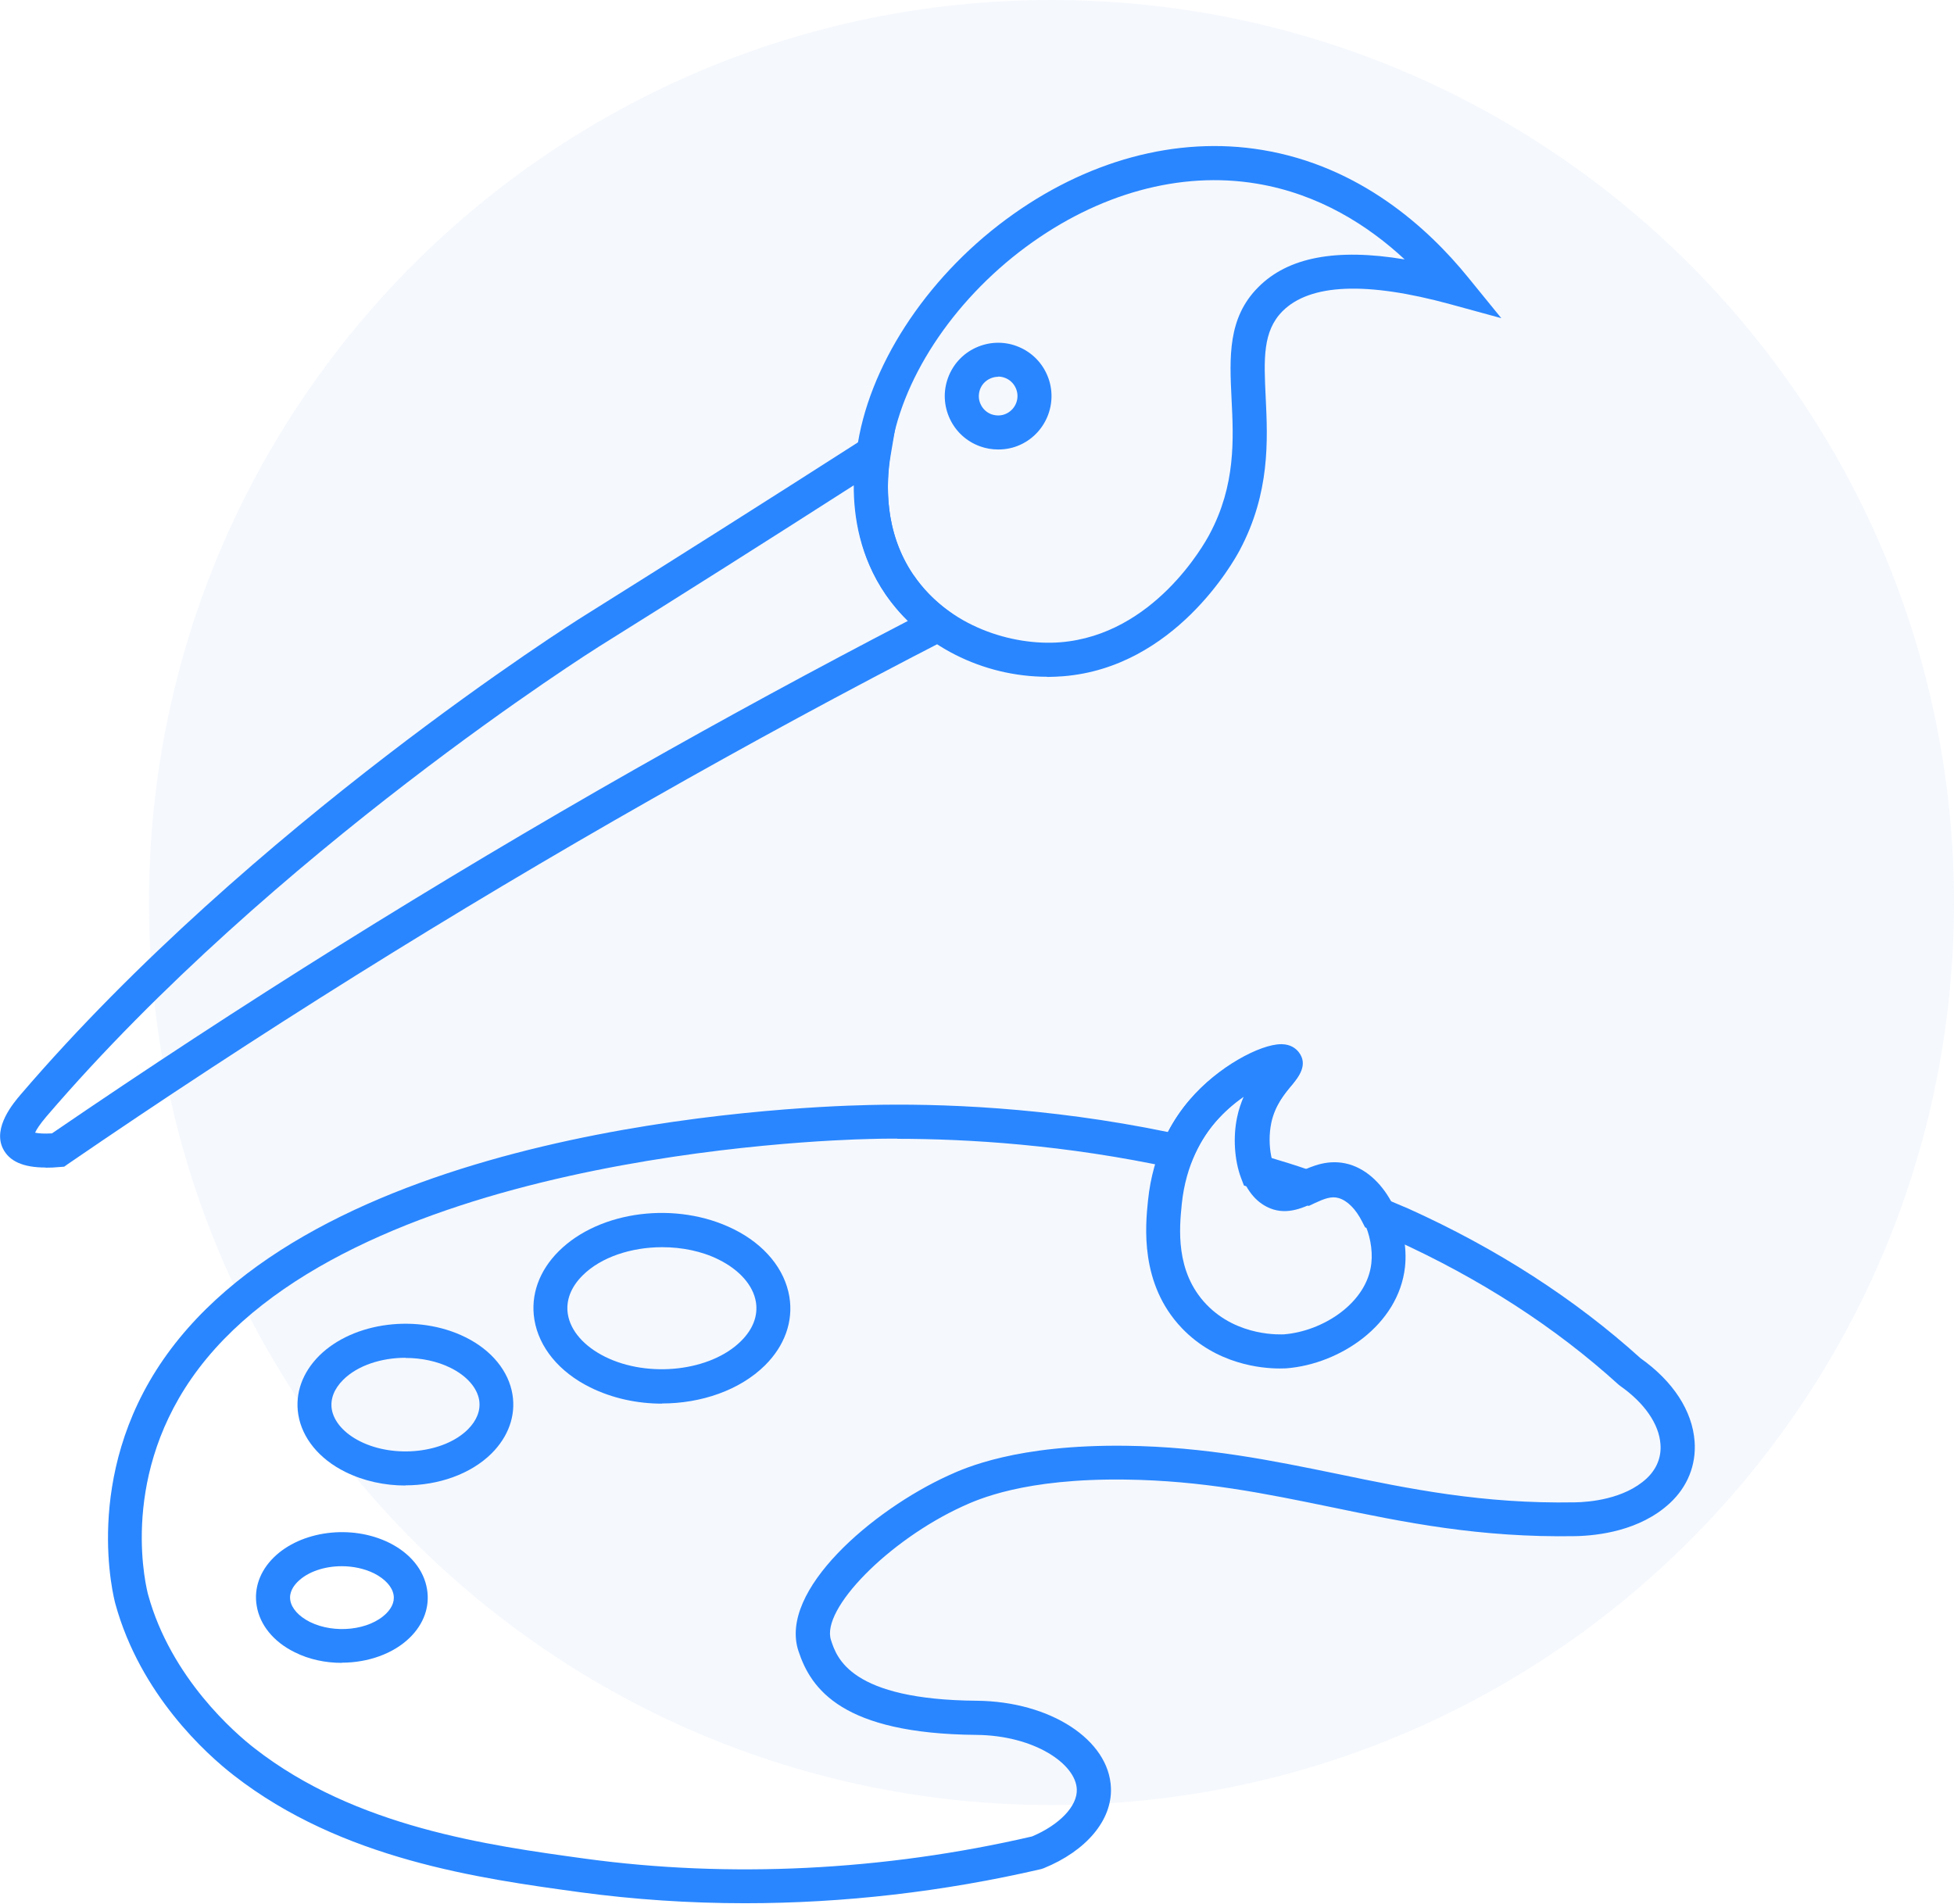
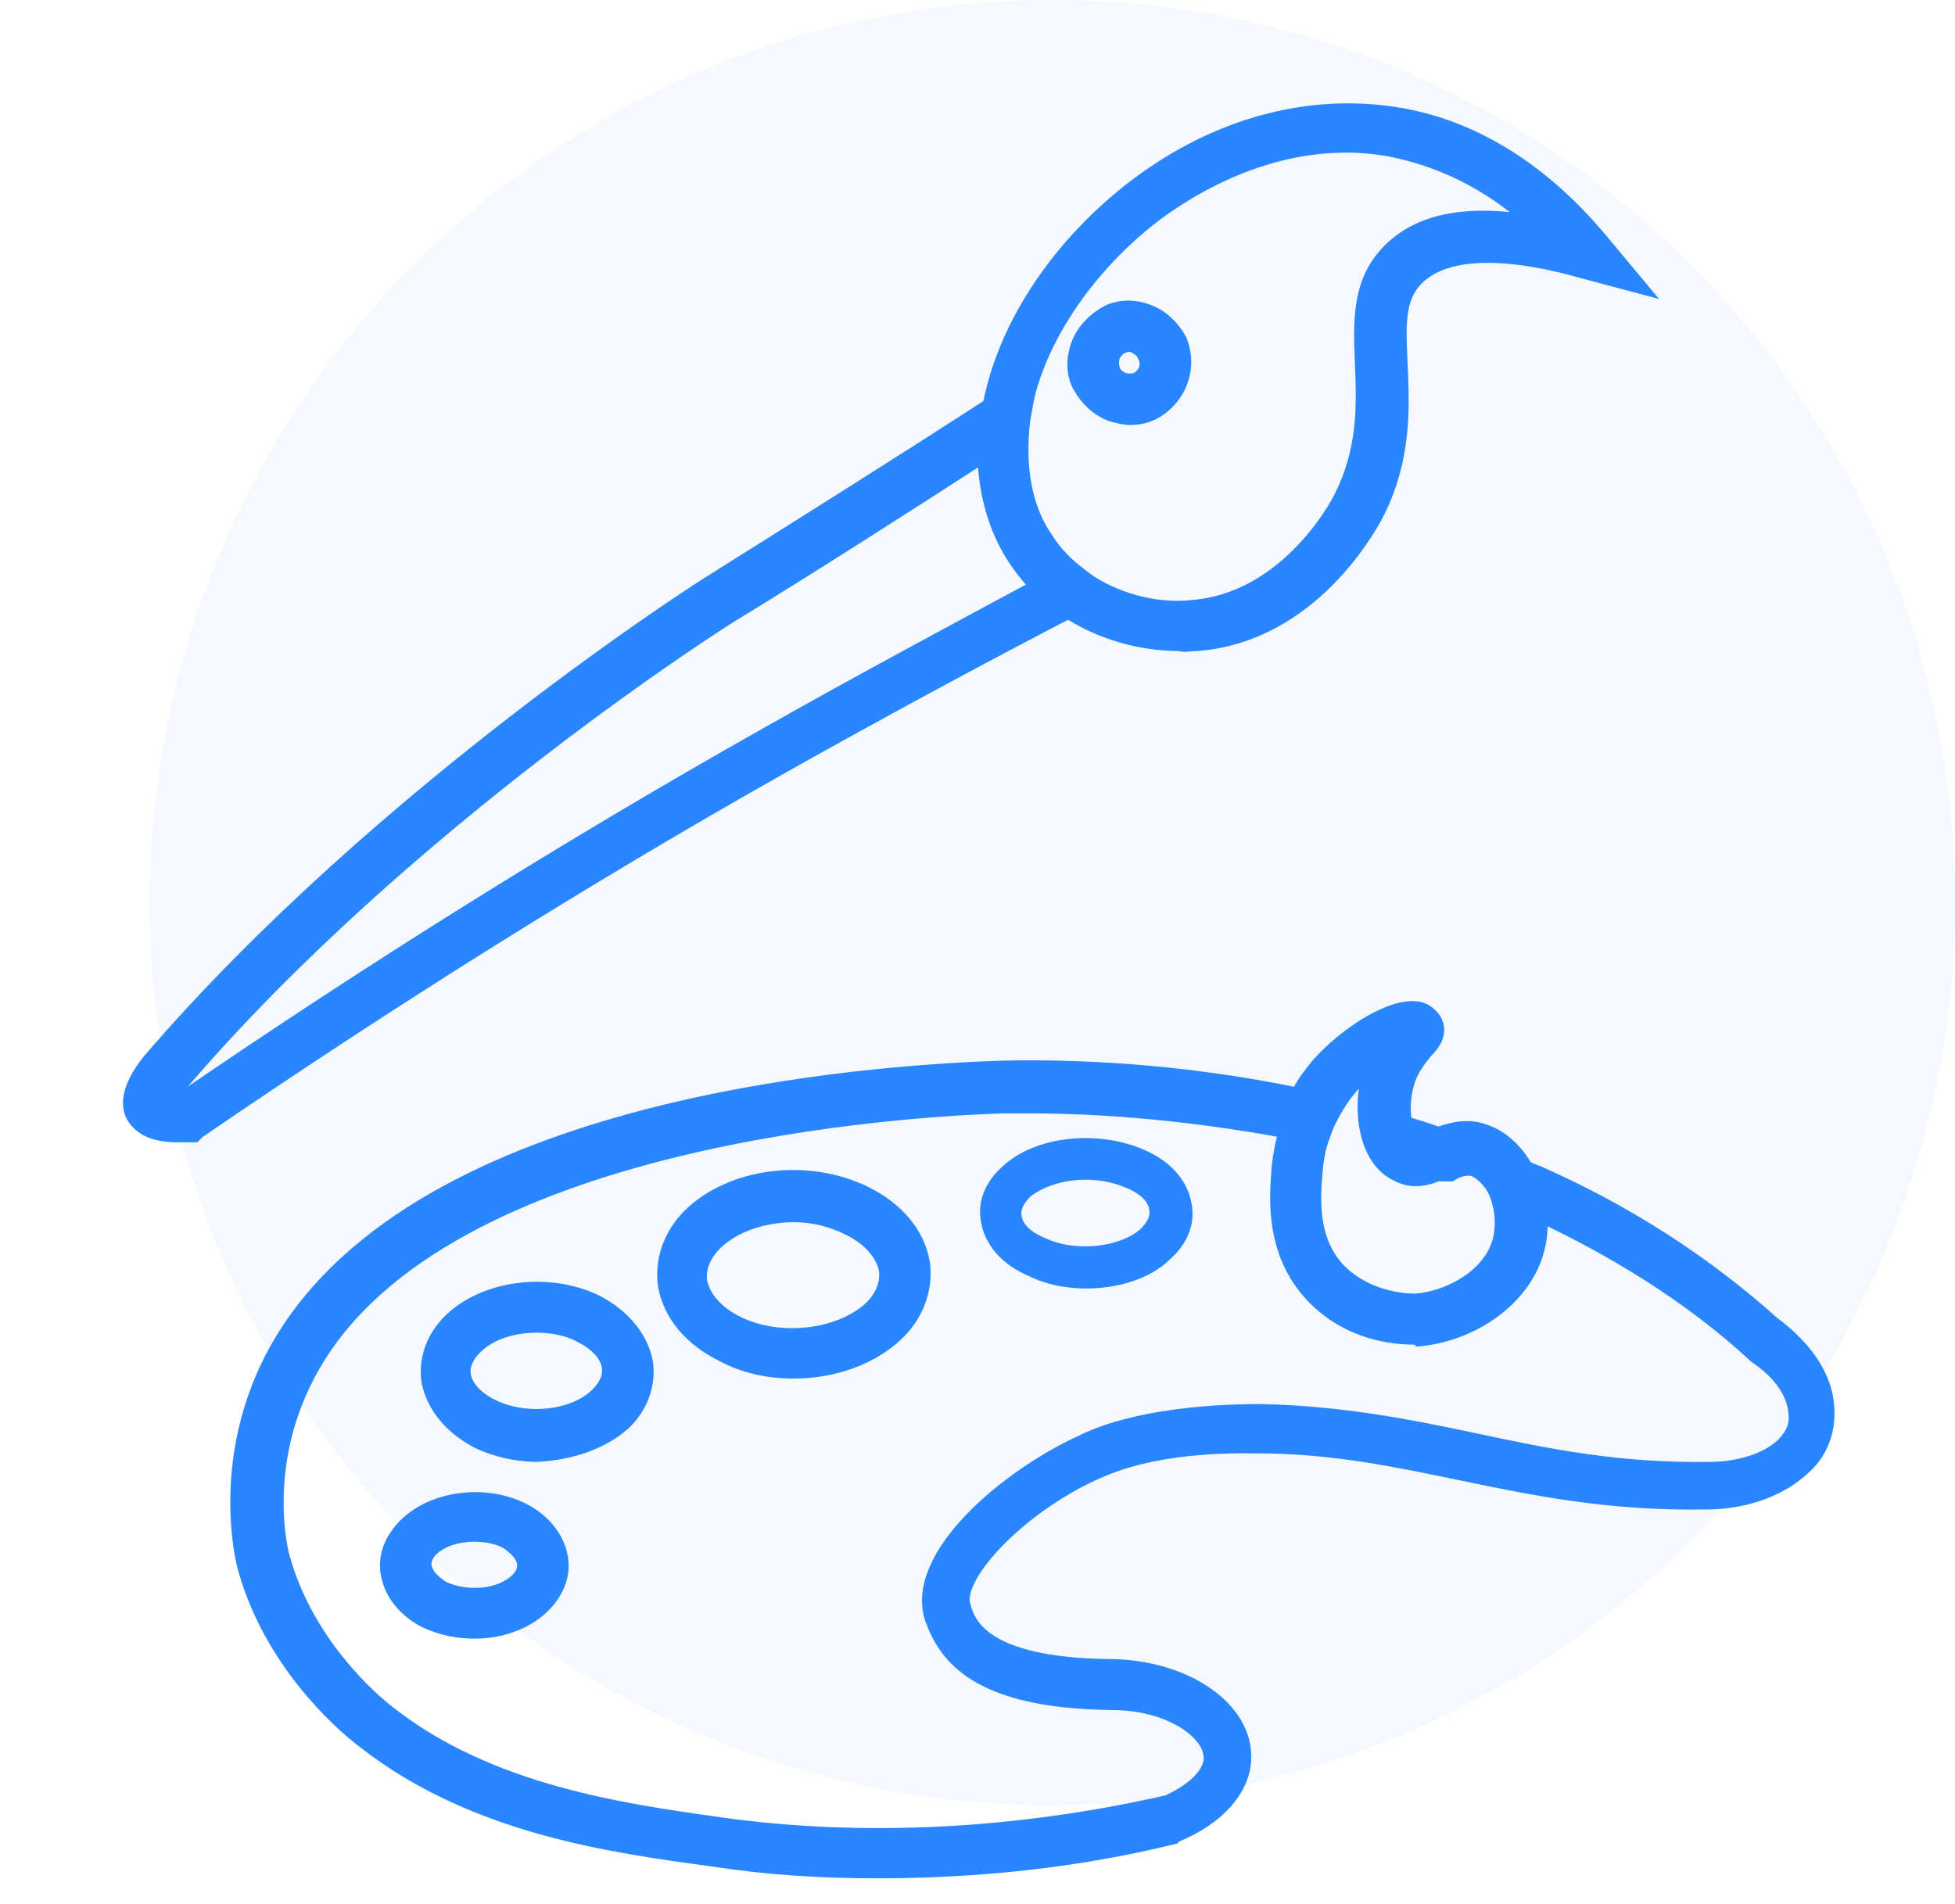
- <svg xmlns="http://www.w3.org/2000/svg" id="Warstwa_2" data-name="Warstwa 2" viewBox="0 0 115.03 112.04">
-   <defs>
-     <style>
-       .cls-1 {
-         fill: #2986ff;
-       }
- 
-       .cls-2 {
-         fill: #e8f0fb;
-         opacity: .45;
-       }
-     </style>
-   </defs>
-   <g id="Warstwa_1-2" data-name="Warstwa 1">
+ <svg xmlns="http://www.w3.org/2000/svg" version="1.1" id="Warstwa_2_00000140703562626139703930000012399762319823947672_" x="0px" y="0px" viewBox="0 0 115 112" style="enable-background:new 0 0 115 112;" xml:space="preserve">
+   <style type="text/css">
+ 	.st0{opacity:0.45;fill:#E8F0FB;enable-background:new    ;}
+ 	.st1{fill:#2986FF;stroke:#2986FF;stroke-miterlimit:10;}
+ </style>
+   <circle class="st0" cx="61.9" cy="53.1" r="53.1" />
+   <path class="st1" d="M46.7,80.6c-1.5,0-2.9-0.3-4.2-1c-1.8-0.9-3-2.3-3.3-4c-0.2-1.4,0.3-2.9,1.4-4c2.4-2.4,6.9-3,10.3-1.3  c1.8,0.9,3,2.3,3.3,4c0.2,1.4-0.3,2.9-1.4,4C51.3,79.8,49,80.6,46.7,80.6L46.7,80.6z M46.7,71.4c-1.8,0-3.6,0.6-4.7,1.7  c-0.7,0.7-1,1.5-0.9,2.3c0.2,1,1,1.9,2.2,2.5c2.6,1.3,6.2,0.8,8-0.9l0,0c0.7-0.7,1-1.5,0.9-2.3c-0.2-1-1-1.9-2.2-2.5  C49,71.7,47.9,71.4,46.7,71.4z" />
+   <path class="st1" d="M63.9,75.3c-1.1,0-2.2-0.2-3.2-0.7c-1.4-0.6-2.3-1.6-2.5-2.8c-0.2-1,0.2-2,1.1-2.8c1.8-1.7,5.3-2,7.8-0.9  c1.4,0.6,2.3,1.6,2.5,2.8c0.2,1-0.2,2-1.1,2.8C67.4,74.8,65.6,75.3,63.9,75.3L63.9,75.3z M63.9,68.9c-1.4,0-2.7,0.4-3.6,1.1  c-0.5,0.5-0.8,1-0.7,1.6c0.1,0.7,0.7,1.3,1.7,1.7c1.9,0.9,4.7,0.6,6.1-0.6l0,0c0.5-0.5,0.8-1,0.7-1.6c-0.1-0.7-0.7-1.3-1.7-1.7  C65.7,69.1,64.8,68.9,63.9,68.9z" />
+   <path class="st1" d="M27.9,95.9c-1,0-1.9-0.2-2.8-0.6c-1.2-0.6-2-1.6-2.2-2.7c-0.2-1,0.2-2,1-2.8c1.6-1.6,4.6-2,6.8-0.9  c1.2,0.6,2,1.6,2.2,2.7c0.2,1-0.2,2-1,2.8l0,0C30.9,95.4,29.4,95.9,27.9,95.9L27.9,95.9z M27.9,90.2c-1,0-2,0.3-2.6,0.9  c-0.2,0.2-0.5,0.6-0.4,1.1c0.1,0.5,0.5,0.9,1.1,1.3c1.5,0.7,3.5,0.5,4.5-0.5l0,0c0.2-0.2,0.5-0.6,0.4-1.1c-0.1-0.5-0.5-0.9-1.1-1.3  C29.2,90.3,28.5,90.2,27.9,90.2z" />
+   <path class="st1" d="M31.6,85.5c-1.2,0-2.5-0.3-3.5-0.8c-1.5-0.8-2.5-2-2.8-3.4c-0.2-1.2,0.2-2.5,1.2-3.5c2-2,5.8-2.5,8.6-1.1  c1.5,0.8,2.5,2,2.8,3.4c0.2,1.2-0.2,2.5-1.2,3.5C35.4,84.8,33.5,85.4,31.6,85.5L31.6,85.5z M31.6,77.9c-1.4,0-2.8,0.4-3.7,1.3  c-0.5,0.5-0.8,1.1-0.7,1.7c0.1,0.7,0.7,1.4,1.7,1.9c2,1,4.9,0.7,6.3-0.7l0,0c0.5-0.5,0.8-1.1,0.7-1.7c-0.1-0.7-0.7-1.4-1.7-1.9  C33.5,78.1,32.5,77.9,31.6,77.9L31.6,77.9z" />
+   <g>
+     <path class="st1" d="M66.5,24.5c-0.4,0-0.7-0.1-1.1-0.2c-0.8-0.3-1.4-0.9-1.8-1.6s-0.4-1.6-0.1-2.4c0.3-0.8,0.9-1.4,1.6-1.8   s1.6-0.4,2.4-0.1c0.8,0.3,1.4,0.9,1.8,1.6c0.7,1.6,0,3.4-1.5,4.2C67.4,24.4,67,24.5,66.5,24.5L66.5,24.5z M66.5,20.2   c-0.2,0-0.3,0-0.5,0.1c-0.3,0.1-0.5,0.4-0.6,0.6c-0.1,0.3-0.1,0.6,0,0.9c0.1,0.3,0.4,0.5,0.6,0.6c0.3,0.1,0.6,0.1,0.9,0   c0.6-0.3,0.8-1,0.5-1.5c-0.1-0.3-0.4-0.5-0.6-0.6C66.8,20.2,66.6,20.2,66.5,20.2L66.5,20.2z" />
    <g>
-       <circle class="cls-2" cx="61.9" cy="53.13" r="53.13" />
-       <path class="cls-1" d="m38.98,82.63c-1.46,0-2.93-.31-4.24-.96-1.82-.9-3.01-2.35-3.28-3.98-.24-1.45.28-2.89,1.44-4.04,2.41-2.39,6.93-2.96,10.29-1.29,1.82.9,3.01,2.35,3.28,3.98.24,1.45-.28,2.89-1.44,4.04-1.48,1.46-3.75,2.24-6.06,2.24Zm0-9.21c-1.81,0-3.59.58-4.67,1.65-.71.7-1.01,1.5-.88,2.3.16.98.96,1.89,2.19,2.5,2.56,1.27,6.22.85,8-.92h0c.71-.7,1.01-1.5.88-2.3-.16-.98-.96-1.89-2.19-2.5-1-.5-2.17-.73-3.33-.73Z" />
-       <path class="cls-1" d="m20.12,97.89c-.96,0-1.93-.2-2.78-.63-1.24-.61-2.05-1.61-2.23-2.74-.17-1.02.19-2.03,1-2.83,1.6-1.58,4.58-1.97,6.8-.87,1.24.61,2.05,1.61,2.23,2.74.17,1.02-.19,2.03-1,2.83h0c-.98.97-2.49,1.49-4.02,1.49Zm0-5.69c-1.01,0-2,.32-2.6.92-.24.24-.51.62-.43,1.09.08.48.5.94,1.15,1.27,1.45.72,3.51.49,4.5-.5h0c.24-.24.51-.62.43-1.09-.08-.48-.5-.94-1.15-1.27-.57-.28-1.24-.42-1.9-.42Z" />
-       <path class="cls-1" d="m23.87,87.45c-1.22,0-2.45-.26-3.54-.8-1.54-.76-2.55-2-2.77-3.38-.2-1.24.24-2.47,1.23-3.46,2.02-2,5.8-2.48,8.61-1.09,1.54.76,2.55,2,2.77,3.38.2,1.24-.24,2.47-1.23,3.46-1.24,1.23-3.14,1.88-5.08,1.88Zm0-7.52c-1.42,0-2.82.45-3.67,1.3-.53.53-.76,1.12-.67,1.72.12.74.74,1.44,1.69,1.91,2.02,1,4.92.68,6.32-.71h0c.53-.53.76-1.12.67-1.72-.12-.74-.74-1.44-1.69-1.91-.79-.39-1.72-.58-2.64-.58Z" />
-       <g>
-         <path class="cls-1" d="m58.76,26.46c-.36,0-.73-.06-1.08-.19-.79-.29-1.42-.87-1.77-1.63s-.39-1.61-.1-2.4c.29-.79.87-1.42,1.63-1.77.76-.35,1.62-.39,2.4-.1.79.29,1.42.87,1.77,1.63.73,1.57.04,3.44-1.52,4.17-.42.2-.87.29-1.32.29Zm0-4.28c-.16,0-.33.04-.48.11-.28.13-.49.36-.59.64-.1.29-.09.6.04.87.13.28.36.49.64.59.29.1.6.09.87-.04.57-.27.82-.95.55-1.52-.13-.28-.36-.49-.64-.59-.13-.05-.26-.07-.39-.07Z" />
-         <g>
-           <path class="cls-1" d="m2.68,68.73c-1.32,0-2.14-.37-2.51-1.12-.61-1.24.64-2.7,1.05-3.18h0c13.57-15.84,32.82-27.96,33.01-28.08,5.38-3.37,10.99-6.92,16.67-10.56l1.91-1.22-.38,2.24c-.26,1.52-.43,4.45,1.37,7.07.54.79,1.23,1.49,2.03,2.08l1.31.95-1.44.74c-5.83,3-11.66,6.16-17.35,9.4-11.7,6.64-23.26,13.87-34.36,21.48l-.21.15-.26.02c-.29.03-.57.04-.83.04Zm-.61-2.05c.19.04.51.07.99.04,11.08-7.58,22.62-14.79,34.29-21.42,5.28-3,10.69-5.94,16.1-8.75-.49-.48-.92-1-1.31-1.55-1.52-2.21-1.89-4.58-1.88-6.43-5.1,3.27-10.13,6.45-14.98,9.48-.19.12-19.18,12.08-32.55,27.68-.39.46-.58.76-.66.94Z" />
-           <path class="cls-1" d="m61.65,39.84c-3.8,0-7.46-1.84-9.51-4.84h0c-1.57-2.3-2.14-5.16-1.7-8.5.65-4.85,4.01-10.05,8.78-13.58,4.7-3.48,10.06-4.93,15.1-4.09,5.74.95,9.74,4.59,12.09,7.48l1.97,2.42-3-.82c-4.94-1.35-8.26-1.21-9.88.41-1.17,1.18-1.1,2.81-.99,5.07.12,2.5.27,5.62-1.53,9-.37.7-3.85,6.9-10.4,7.42-.31.02-.62.04-.93.04Zm-7.86-5.97c2.07,3.03,5.83,4.16,8.63,3.94,5.49-.44,8.47-5.76,8.79-6.37,1.54-2.89,1.41-5.59,1.29-7.96-.12-2.45-.23-4.77,1.57-6.57,1.75-1.77,4.59-2.31,8.62-1.64-2.13-1.98-5.03-3.85-8.71-4.46-4.5-.75-9.33.58-13.59,3.73-4.35,3.22-7.41,7.9-7.98,12.23-.14,1.06-.57,4.27,1.37,7.11h0Z" />
-         </g>
-       </g>
-       <path class="cls-1" d="m75.33,80.56c-1.04,0-3.71-.23-5.76-2.38-2.48-2.6-2.14-6.03-1.99-7.49.29-2.88,1.5-4.83,2.47-5.96,1.65-1.94,4.14-3.26,5.37-3.26.01,0,.02,0,.04,0,.53.01.83.26.99.46.59.75-.02,1.48-.38,1.92-.43.51-1.01,1.21-1.23,2.25-.27,1.29.04,2.85.63,3.16.19.1.47,0,1.05-.28.72-.33,1.7-.78,2.9-.44,2.26.66,3.55,3.72,3.29,6.05h0c-.38,3.42-3.84,5.71-6.97,5.96-.06,0-.2.01-.41.01Zm-2.07-16.06c-.56.39-1.16.9-1.69,1.52-.78.91-1.76,2.5-2,4.86-.14,1.39-.4,3.98,1.45,5.91,1.86,1.94,4.46,1.76,4.57,1.76,2.27-.18,4.88-1.83,5.14-4.18.18-1.65-.74-3.59-1.86-3.91-.45-.13-.86.04-1.51.34-.72.33-1.72.79-2.79.24-1.65-.84-2.1-3.38-1.68-5.35.09-.44.23-.83.38-1.19Z" />
-       <path class="cls-1" d="m43.86,112.04c-3.29,0-6.55-.22-9.73-.65-5.91-.81-14-1.92-20.37-6.88-1.61-1.25-5.5-4.75-6.97-10.1-.08-.3-1.97-7.47,2.84-14.4,9.42-13.56,36.24-14.84,41.52-14.96,4.09-.1,10.42.11,17.6,1.59.35-.67.77-1.29,1.25-1.85,1.65-1.94,4.14-3.26,5.37-3.26.01,0,.02,0,.04,0,.53.01.83.26.99.46.59.75-.02,1.48-.38,1.92-.43.51-1.01,1.21-1.23,2.25-.13.64-.13,1.38,0,1.99.74.22,1.45.44,2.15.68.61-.25,1.46-.51,2.43-.23.96.28,1.81,1.01,2.43,2.08l.07.03c.34.14.69.29,1.04.44,5.21,2.35,9.81,5.32,13.67,8.81,1.92,1.36,3.05,3.1,3.18,4.9.1,1.38-.42,2.67-1.46,3.63-1.76,1.63-4.23,1.91-5.54,1.94-5.68.1-10.11-.82-14.4-1.71-3.89-.8-7.57-1.56-12.09-1.62-5.98-.08-8.71,1.17-9.61,1.58-4.36,2-8.34,6.05-7.74,7.87.34,1.05,1.15,3.51,8.58,3.57,4.33.04,7.8,2.3,7.9,5.14.07,1.89-1.45,3.7-3.96,4.72l-.15.05c-5.73,1.33-11.63,2.01-17.42,2.01Zm8.97-45.01c-.58,0-1.12,0-1.63.02-3.13.07-30.88,1.07-39.93,14.1-4.28,6.17-2.62,12.46-2.55,12.73,1.35,4.91,5.14,8.17,6.28,9.05,5.94,4.63,13.72,5.7,19.4,6.48,8.52,1.17,17.63.72,26.35-1.3,1.62-.68,2.68-1.79,2.64-2.77-.05-1.5-2.5-3.18-5.92-3.21-7.87-.07-9.73-2.68-10.47-4.95-1.16-3.56,4.37-8.28,8.81-10.31,1-.46,4.06-1.84,10.47-1.76,4.71.06,8.66.88,12.47,1.66,4.19.87,8.54,1.77,13.96,1.67.83-.01,2.9-.18,4.22-1.4.59-.55.88-1.25.82-2.02-.08-1.19-.95-2.44-2.38-3.44l-.1-.08c-3.71-3.37-8.15-6.24-13.19-8.52-.33-.15-.65-.28-.98-.42l-.74-.31-.17-.33c-.37-.74-.87-1.24-1.38-1.39-.43-.13-.86.04-1.4.29l-.36.17-.38-.13c-.96-.33-1.93-.63-2.96-.93l-.48-.14-.18-.47c-.38-1.03-.47-2.39-.22-3.56.09-.44.23-.83.38-1.19-.56.39-1.16.9-1.69,1.52-.53.62-.95,1.3-1.29,2.09l-.33.76-.8-.17c-6.41-1.39-12.17-1.73-16.28-1.73Z" />
+       <path class="st1" d="M10.4,66.7c-1.3,0-2.1-0.4-2.5-1.1c-0.6-1.2,0.6-2.7,1-3.2l0,0c13.6-15.8,32.8-28,33-28.1    c5.4-3.4,11-6.9,16.7-10.6l1.9-1.2l-0.4,2.2c-0.3,1.5-0.4,4.5,1.4,7.1c0.5,0.8,1.2,1.5,2,2.1l1.3,1l-1.4,0.7    c-5.8,3-11.7,6.2-17.4,9.4c-11.7,6.6-23.3,13.9-34.4,21.5l-0.2,0.2l-0.3,0C11,66.7,10.7,66.7,10.4,66.7L10.4,66.7z M9.8,64.7    c0.2,0,0.5,0.1,1,0c11.1-7.6,22.6-14.8,34.3-21.4c5.3-3,10.7-5.9,16.1-8.8c-0.5-0.5-0.9-1-1.3-1.5c-1.5-2.2-1.9-4.6-1.9-6.4    c-5.1,3.3-10.1,6.5-15,9.5c-0.2,0.1-19.2,12.1-32.5,27.7C10.1,64.2,9.9,64.5,9.8,64.7L9.8,64.7z" />
+       <path class="st1" d="M69.4,37.8c-3.8,0-7.5-1.8-9.5-4.8l0,0c-1.6-2.3-2.1-5.2-1.7-8.5c0.7-4.9,4-10,8.8-13.6    C71.7,7.4,77,6,82.1,6.8c5.7,0.9,9.7,4.6,12.1,7.5l2,2.4l-3-0.8c-4.9-1.4-8.3-1.2-9.9,0.4c-1.2,1.2-1.1,2.8-1,5.1    c0.1,2.5,0.3,5.6-1.5,9c-0.4,0.7-3.8,6.9-10.4,7.4C70,37.8,69.7,37.9,69.4,37.8L69.4,37.8z M61.5,31.9c2.1,3,5.8,4.2,8.6,3.9    c5.5-0.4,8.5-5.8,8.8-6.4c1.5-2.9,1.4-5.6,1.3-8c-0.1-2.5-0.2-4.8,1.6-6.6c1.8-1.8,4.6-2.3,8.6-1.6c-2.1-2-5-3.8-8.7-4.5    c-4.5-0.8-9.3,0.6-13.6,3.7c-4.3,3.2-7.4,7.9-8,12.2C60,25.8,59.6,29,61.5,31.9L61.5,31.9L61.5,31.9z" />
    </g>
  </g>
+   <path class="st1" d="M83.1,78.6c-1,0-3.7-0.2-5.8-2.4c-2.5-2.6-2.1-6-2-7.5c0.3-2.9,1.5-4.8,2.5-6c1.7-1.9,4.1-3.3,5.4-3.3  c0,0,0,0,0,0c0.5,0,0.8,0.3,1,0.5c0.6,0.8,0,1.5-0.4,1.9c-0.4,0.5-1,1.2-1.2,2.3c-0.3,1.3,0,2.8,0.6,3.2c0.2,0.1,0.5,0,1.1-0.3  c0.7-0.3,1.7-0.8,2.9-0.4c2.3,0.7,3.6,3.7,3.3,6.1l0,0c-0.4,3.4-3.8,5.7-7,6C83.4,78.6,83.3,78.6,83.1,78.6L83.1,78.6z M81,62.5  c-0.6,0.4-1.2,0.9-1.7,1.5c-0.8,0.9-1.8,2.5-2,4.9c-0.1,1.4-0.4,4,1.4,5.9c1.9,1.9,4.5,1.8,4.6,1.8c2.3-0.2,4.9-1.8,5.1-4.2  c0.2-1.7-0.7-3.6-1.9-3.9c-0.4-0.1-0.9,0-1.5,0.3c-0.7,0.3-1.7,0.8-2.8,0.2c-1.7-0.8-2.1-3.4-1.7-5.3C80.7,63.3,80.9,62.9,81,62.5  L81,62.5z" />
+   <path class="st1" d="M51.6,110c-3.3,0-6.5-0.2-9.7-0.7c-5.9-0.8-14-1.9-20.4-6.9c-1.6-1.2-5.5-4.8-7-10.1c-0.1-0.3-2-7.5,2.8-14.4  c9.4-13.6,36.2-14.8,41.5-15c4.1-0.1,10.4,0.1,17.6,1.6c0.3-0.7,0.8-1.3,1.2-1.8c1.7-1.9,4.1-3.3,5.4-3.3c0,0,0,0,0,0  c0.5,0,0.8,0.3,1,0.5c0.6,0.8,0,1.5-0.4,1.9c-0.4,0.5-1,1.2-1.2,2.3c-0.1,0.6-0.1,1.4,0,2c0.7,0.2,1.4,0.4,2.2,0.7  c0.6-0.2,1.5-0.5,2.4-0.2c1,0.3,1.8,1,2.4,2.1l0.1,0c0.3,0.1,0.7,0.3,1,0.4c5.2,2.3,9.8,5.3,13.7,8.8c1.9,1.4,3.1,3.1,3.2,4.9  c0.1,1.4-0.4,2.7-1.5,3.6c-1.8,1.6-4.2,1.9-5.5,1.9c-5.7,0.1-10.1-0.8-14.4-1.7c-3.9-0.8-7.6-1.6-12.1-1.6c-6-0.1-8.7,1.2-9.6,1.6  c-4.4,2-8.3,6.1-7.7,7.9c0.3,1.1,1.2,3.5,8.6,3.6c4.3,0,7.8,2.3,7.9,5.1c0.1,1.9-1.5,3.7-4,4.7L69,108C63.3,109.4,57.4,110,51.6,110  L51.6,110z M60.6,65c-0.6,0-1.1,0-1.6,0c-3.1,0.1-30.9,1.1-39.9,14.1c-4.3,6.2-2.6,12.5-2.5,12.7c1.4,4.9,5.1,8.2,6.3,9.1  c5.9,4.6,13.7,5.7,19.4,6.5c8.5,1.2,17.6,0.7,26.4-1.3c1.6-0.7,2.7-1.8,2.6-2.8c-0.1-1.5-2.5-3.2-5.9-3.2c-7.9-0.1-9.7-2.7-10.5-4.9  c-1.2-3.6,4.4-8.3,8.8-10.3c1-0.5,4.1-1.8,10.5-1.8c4.7,0.1,8.7,0.9,12.5,1.7c4.2,0.9,8.5,1.8,14,1.7c0.8,0,2.9-0.2,4.2-1.4  c0.6-0.6,0.9-1.2,0.8-2c-0.1-1.2-0.9-2.4-2.4-3.4l-0.1-0.1c-3.7-3.4-8.2-6.2-13.2-8.5c-0.3-0.2-0.7-0.3-1-0.4l-0.7-0.3l-0.2-0.3  c-0.4-0.7-0.9-1.2-1.4-1.4c-0.4-0.1-0.9,0-1.4,0.3L84.8,69l-0.4-0.1c-1-0.3-1.9-0.6-3-0.9L81,67.8l-0.2-0.5c-0.4-1-0.5-2.4-0.2-3.6  c0.1-0.4,0.2-0.8,0.4-1.2c-0.6,0.4-1.2,0.9-1.7,1.5c-0.5,0.6-0.9,1.3-1.3,2.1l-0.3,0.8l-0.8-0.2C70.4,65.4,64.7,65,60.6,65L60.6,65z  " />
</svg>
